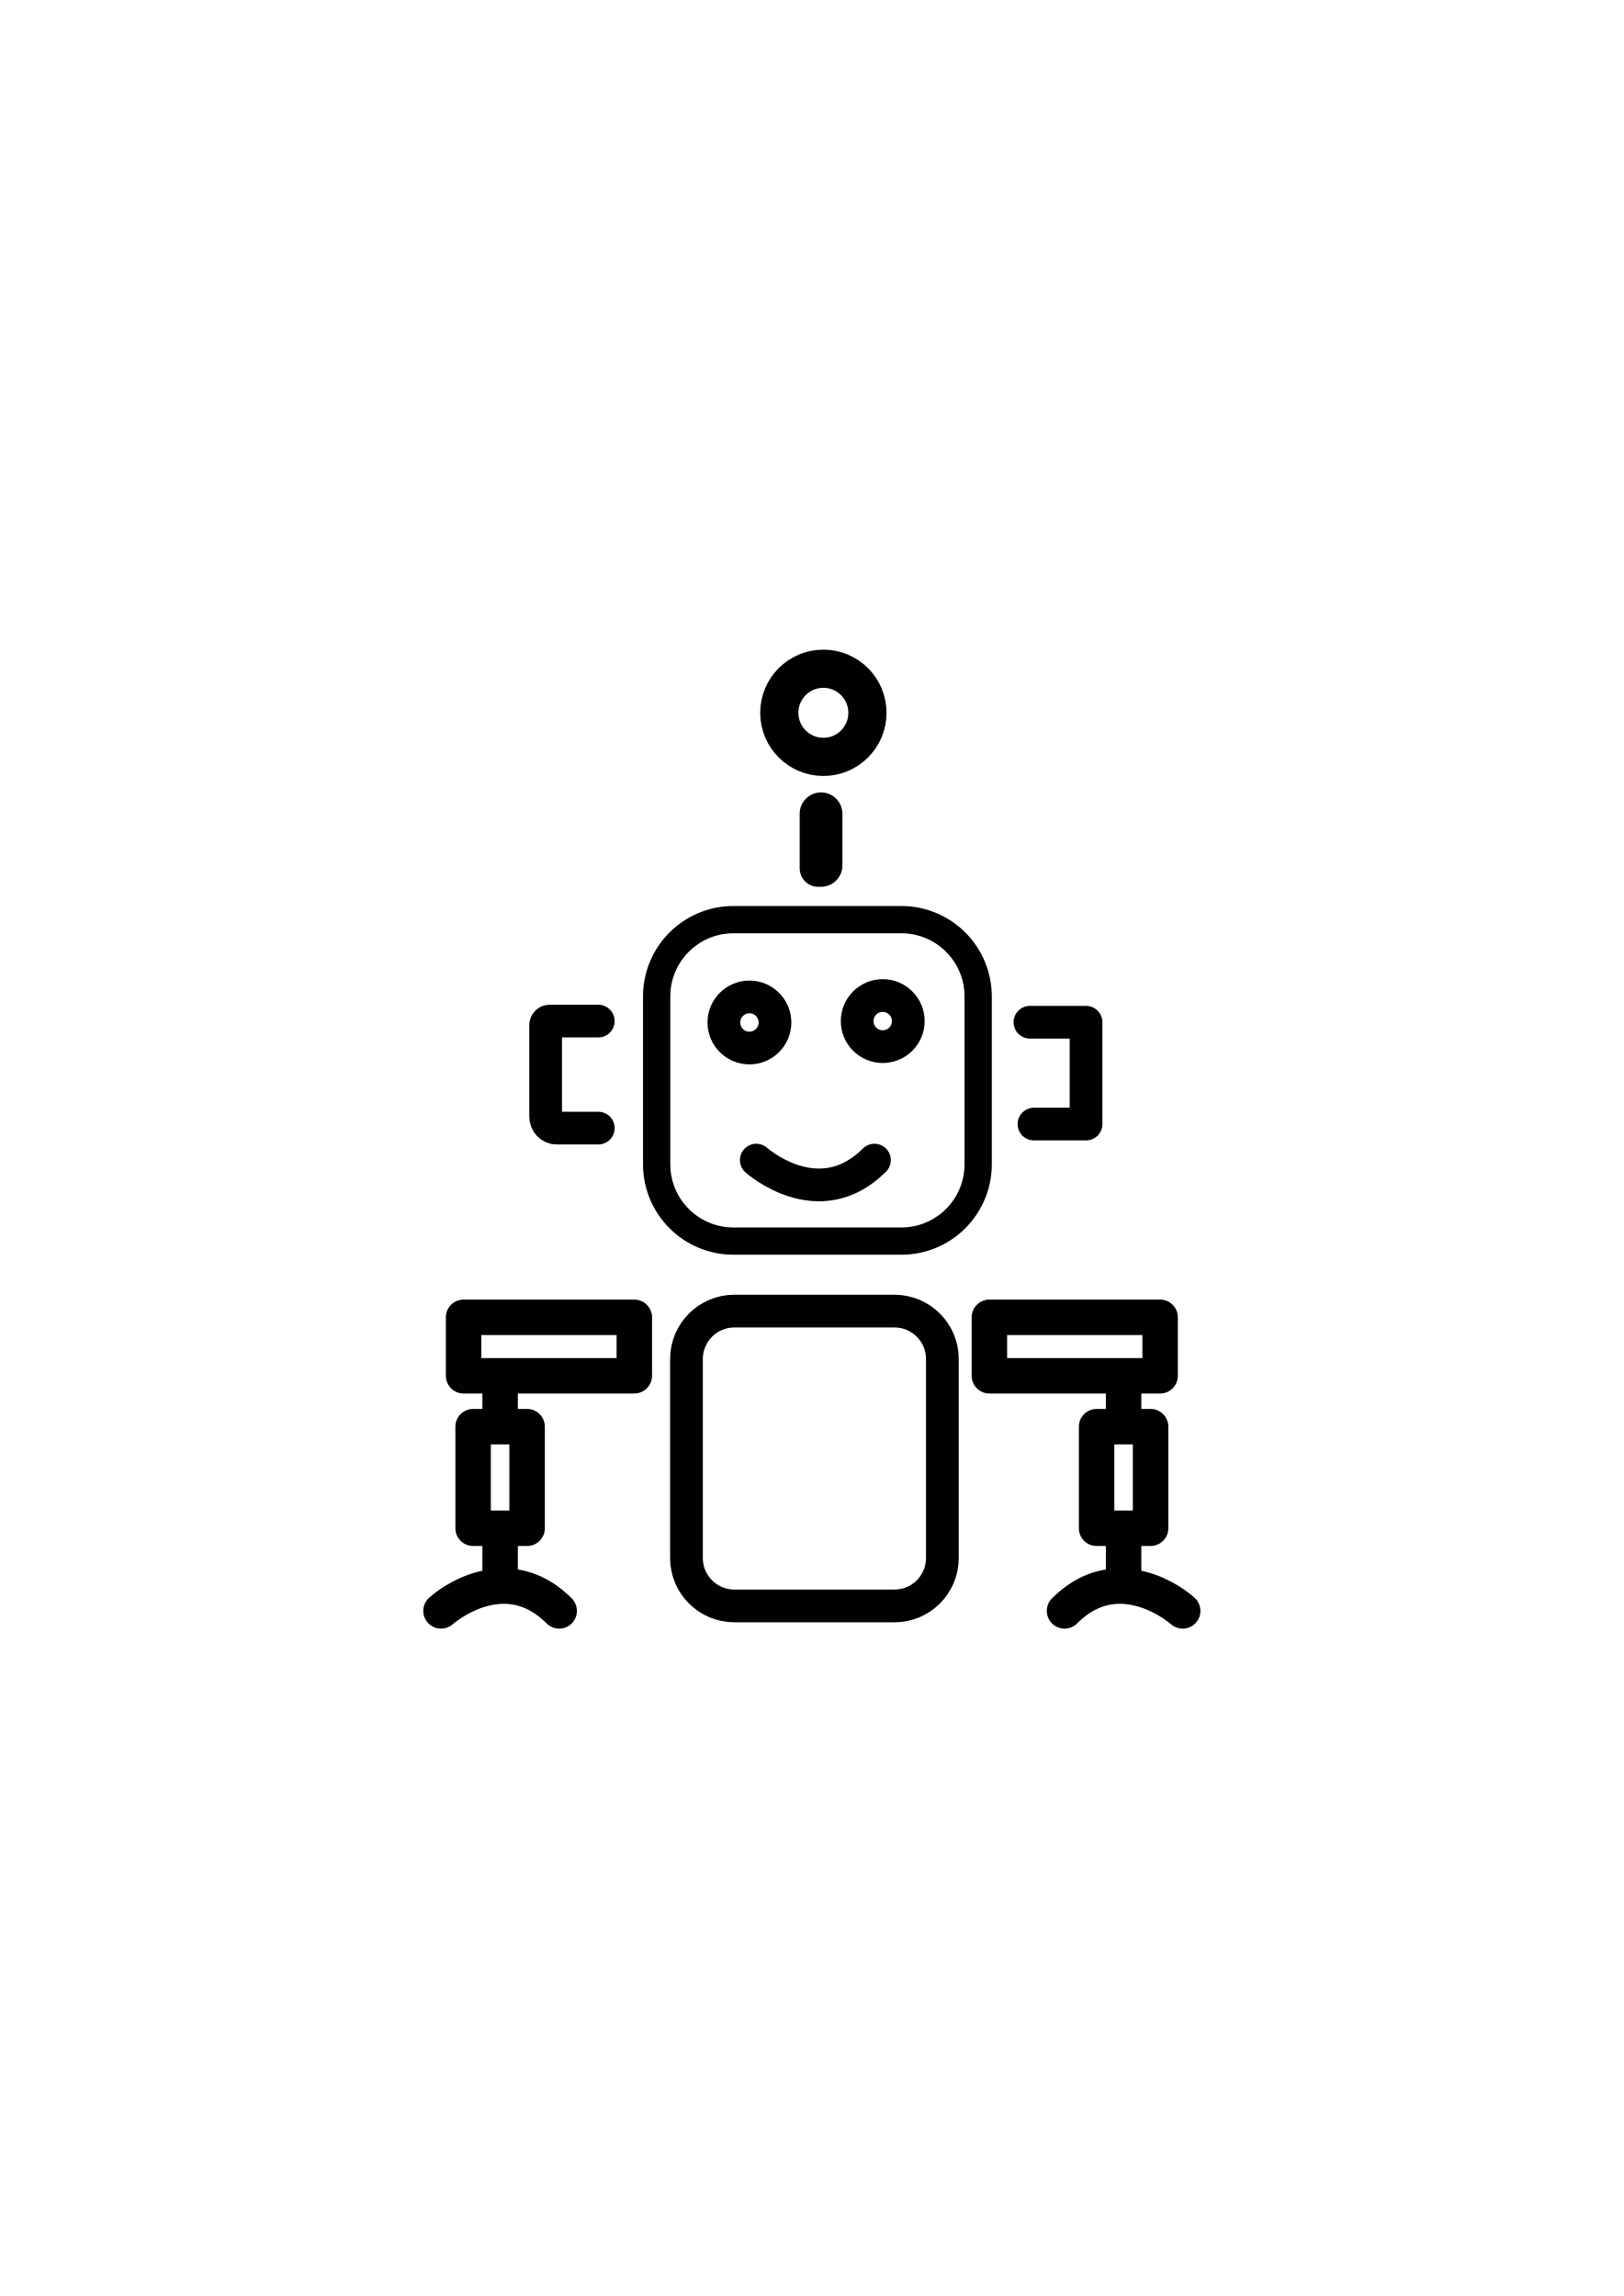
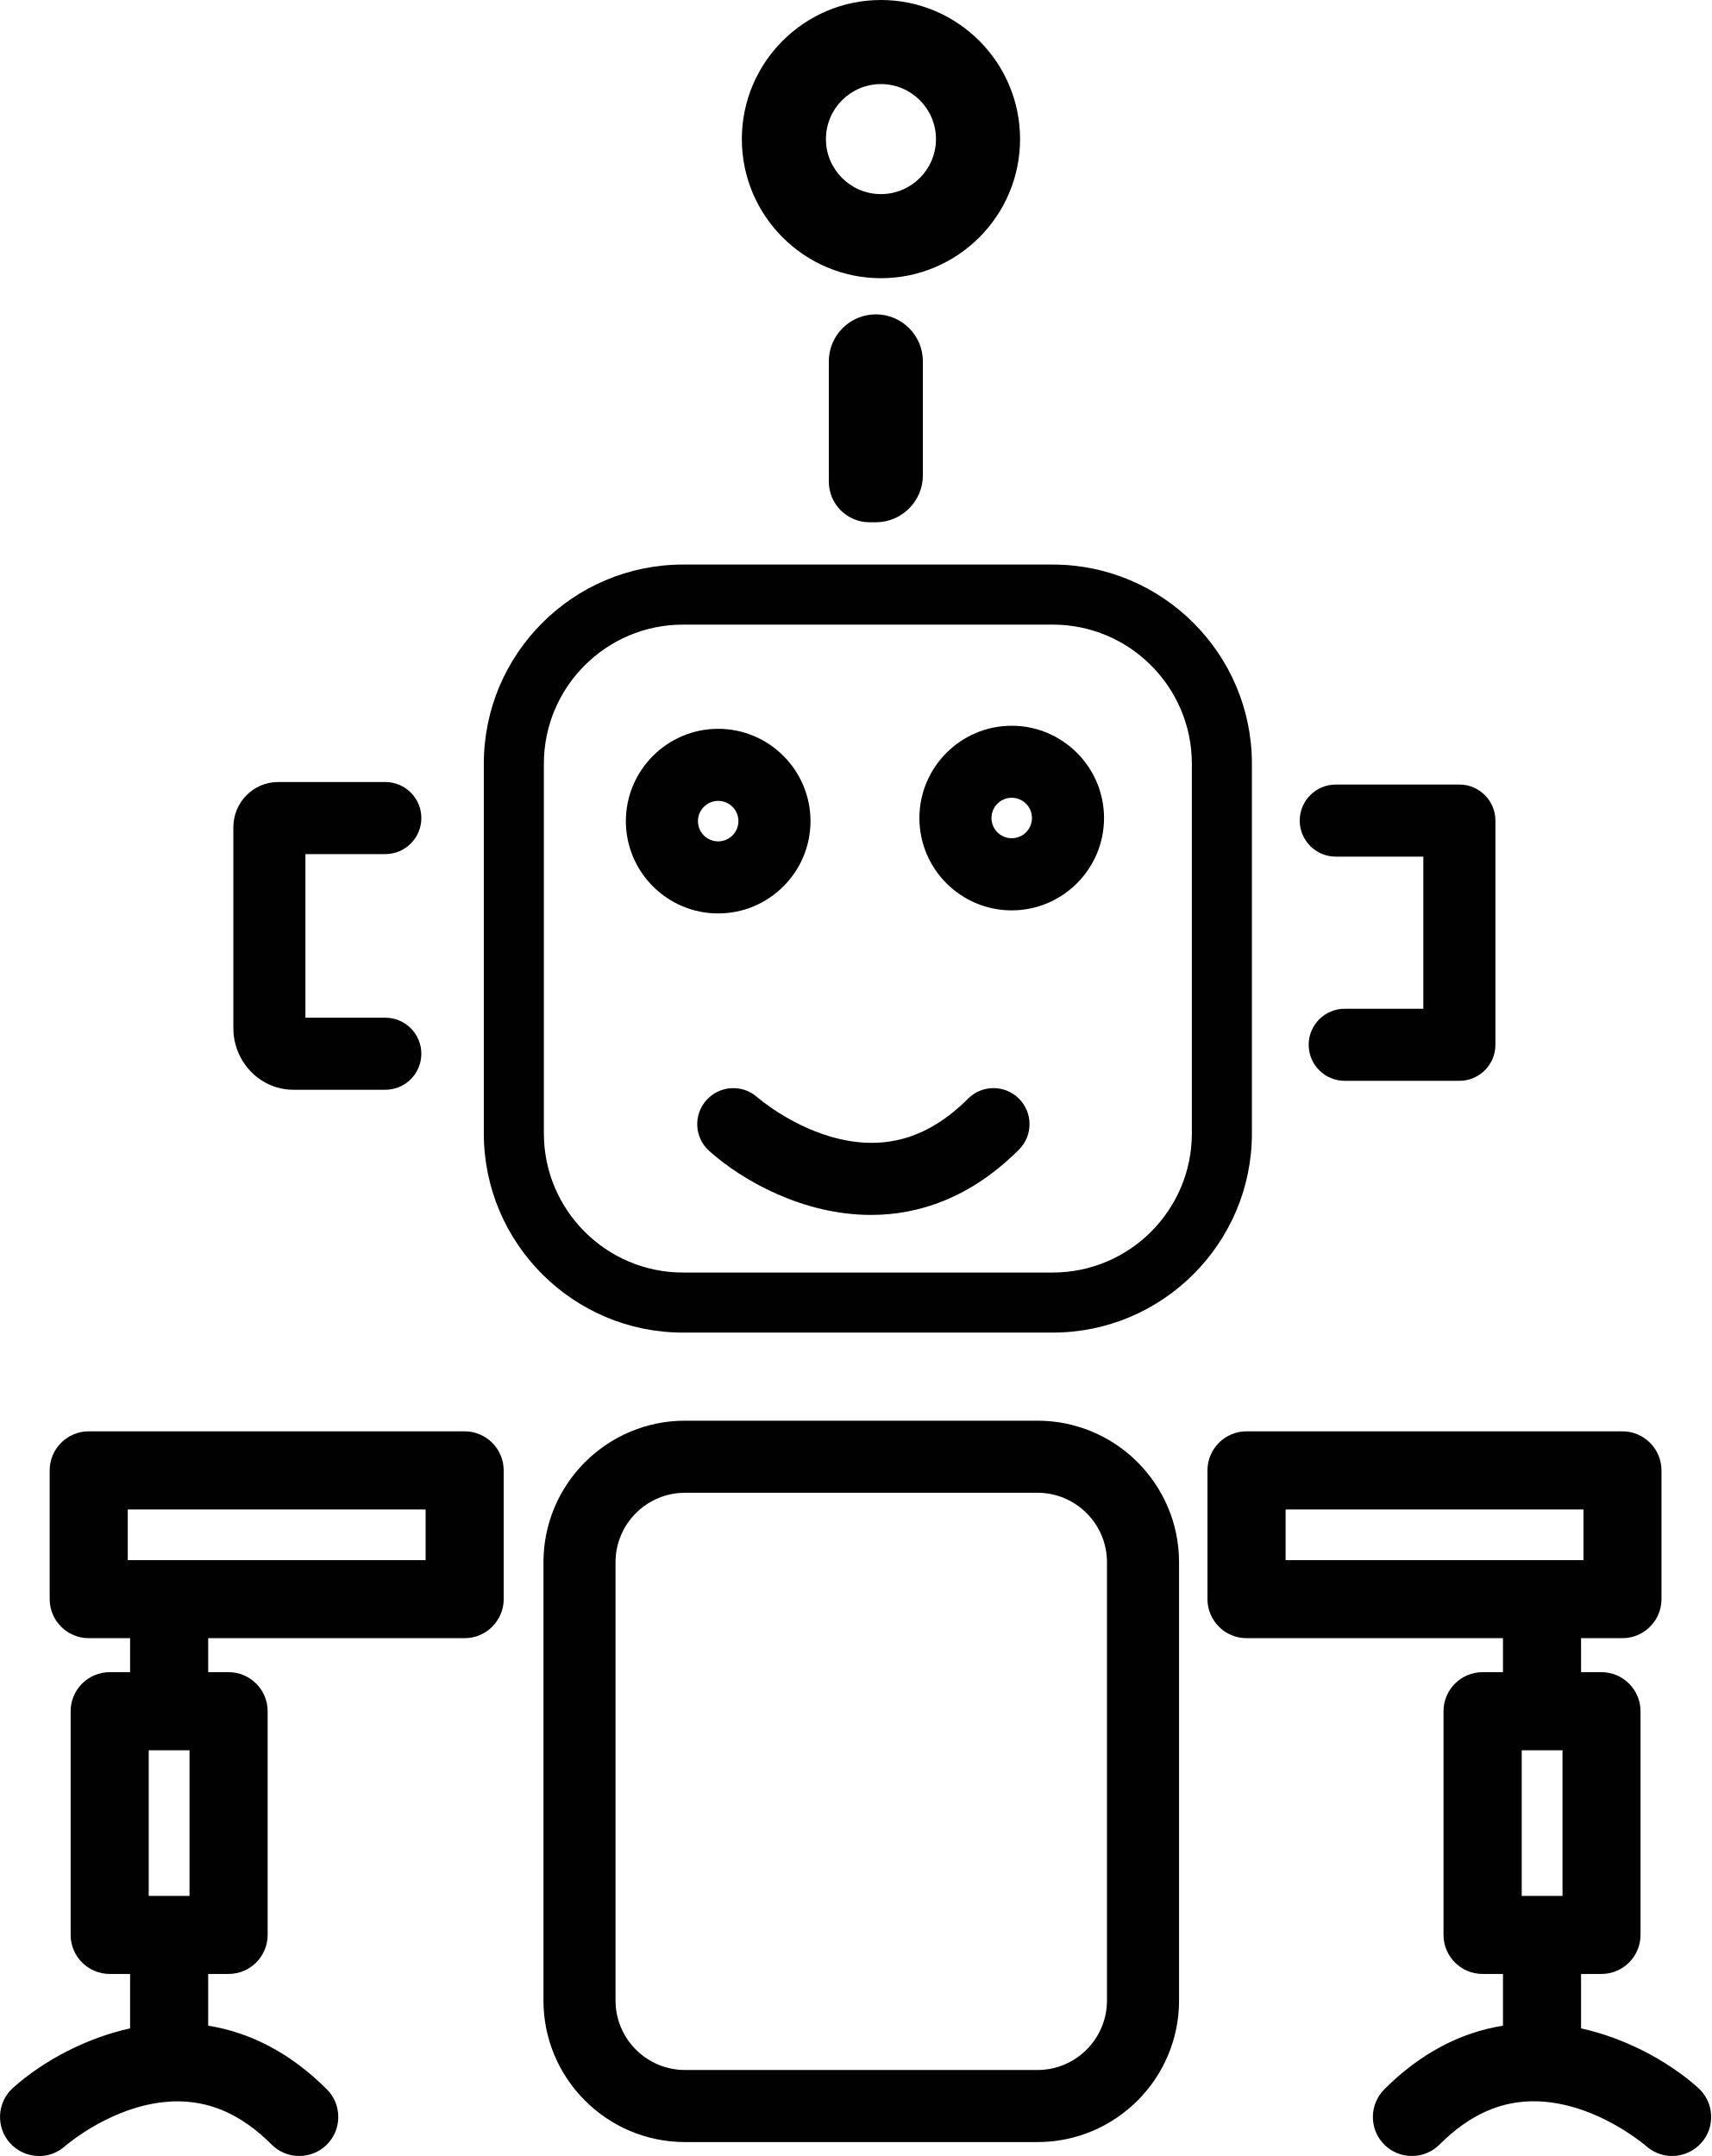
- <svg xmlns="http://www.w3.org/2000/svg" id="Layer_1" data-name="Layer 1" version="1.1" viewBox="0 0 595.28 841.89">
+ <svg xmlns="http://www.w3.org/2000/svg" id="Layer_2" data-name="Layer 2" viewBox="0 0 284.91 358.98">
  <defs>
    <style>
      .cls-1 {
-         stroke-width: 14px;
-       }
- 
-       .cls-1, .cls-2, .cls-3 {
-         fill: none;
-       }
- 
-       .cls-1, .cls-2, .cls-3, .cls-4 {
-         stroke: #010101;
-       }
- 
-       .cls-1, .cls-3, .cls-4 {
-         stroke-miterlimit: 10;
-       }
- 
-       .cls-2 {
-         stroke-linecap: round;
-         stroke-linejoin: round;
-         stroke-width: 12px;
-       }
- 
-       .cls-3 {
-         stroke-width: 10px;
-       }
- 
-       .cls-4 {
        fill: #010101;
+         stroke-width: 0px;
      }
    </style>
  </defs>
-   <circle class="cls-1" cx="301.86" cy="261.37" r="16.16" />
-   <path class="cls-4" d="M301.01,291.05h0c4.04,0,7.33,3.28,7.33,7.33v18.96c0,4.04-3.28,7.33-7.33,7.33h-1.06c-3.46,0-6.27-2.81-6.27-6.27v-20.02c0-4.04,3.28-7.33,7.33-7.33Z" />
-   <rect class="cls-3" x="240.74" y="337.21" width="117.87" height="117.87" rx="28.16" ry="28.16" />
-   <path class="cls-2" d="M219.34,374.41h-17.86c-.8,0-1.44.69-1.44,1.53v33.44c0,2.36,1.8,4.27,4.01,4.27h15.29" />
-   <polyline class="cls-2" points="377.59 374.83 398.16 374.83 398.16 412.17 379.07 412.17" />
-   <circle class="cls-2" cx="274.75" cy="374.92" r="9.37" />
-   <circle class="cls-2" cx="323.62" cy="374.41" r="9.37" />
-   <path class="cls-2" d="M277.27,425.38s22.85,20.48,43.32,0" />
-   <rect class="cls-2" x="251.67" y="480.75" width="93.82" height="108.11" rx="17.57" ry="17.57" />
-   <path class="cls-4" d="M232.55,477.03h-62.59c-3.31,0-6,2.69-6,6v21.44c0,3.31,2.69,6,6,6h7.39v6.66h-3.9c-3.31,0-6,2.69-6,6v37.25c0,3.31,2.69,6,6,6h3.9v9.96c-8.29,1.72-15.39,6.04-19.67,9.88-2.47,2.21-2.68,6-.46,8.47,1.19,1.32,2.82,2,4.47,2,1.43,0,2.86-.5,4-1.53.05-.04,4.93-4.3,11.75-6.42,2.12-.65,4.16-1.03,6.15-1.13.12,0,.25,0,.37-.02,6.13-.22,11.67,2.21,16.8,7.34,2.34,2.34,6.14,2.34,8.49,0,2.34-2.34,2.34-6.14,0-8.49-6.46-6.46-13.3-9.56-19.9-10.52v-9.54h3.9c3.31,0,6-2.69,6-6v-37.25c0-3.31-2.69-6-6-6h-3.9v-6.66h43.2c3.31,0,6-2.69,6-6v-21.44c0-3.31-2.69-6-6-6ZM179.45,554.38v-25.25h7.79v25.25h-7.79ZM226.55,498.47h-50.59v-9.44h50.59v9.44Z" />
-   <path class="cls-4" d="M356.73,483.03v21.44c0,3.31,2.69,6,6,6h43.2v6.66h-3.9c-3.31,0-6,2.69-6,6v37.25c0,3.31,2.69,6,6,6h3.9v9.54c-6.6.96-13.44,4.06-19.9,10.52-2.34,2.34-2.34,6.14,0,8.49,2.34,2.34,6.14,2.34,8.49,0,5.13-5.13,10.67-7.56,16.8-7.34.12.01.25.01.37.02,1.99.1,4.03.48,6.15,1.13,6.83,2.11,11.71,6.37,11.75,6.42,1.15,1.03,2.58,1.53,4,1.53,1.65,0,3.29-.67,4.47-2,2.21-2.47,2-6.26-.46-8.47-4.28-3.84-11.38-8.16-19.67-9.88v-9.96h3.9c3.31,0,6-2.69,6-6v-37.25c0-3.31-2.69-6-6-6h-3.9v-6.66h7.39c3.31,0,6-2.69,6-6v-21.44c0-3.31-2.69-6-6-6h-62.59c-3.31,0-6,2.69-6,6ZM408.03,554.38v-25.25h7.79v25.25h-7.79ZM368.73,489.03h50.59v9.44h-50.59v-9.44Z" />
+   <g id="Layer_1-2" data-name="Layer 1">
+     <g>
+       <path class="cls-1" d="M146.67,46.32c-12.77,0-23.16-10.39-23.16-23.16S133.9,0,146.67,0s23.16,10.39,23.16,23.16-10.39,23.16-23.16,23.16ZM146.67,14c-5.05,0-9.16,4.11-9.16,9.16s4.11,9.16,9.16,9.16,9.16-4.11,9.16-9.16-4.11-9.16-9.16-9.16Z" />
+       <g>
+         <path class="cls-1" d="M145.82,86.45h-1.06c-3.46,0-6.27-2.81-6.27-6.27v-20.02c0-4.05,3.28-7.33,7.33-7.33h0c4.05,0,7.33,3.28,7.33,7.33v18.96c0,4.05-3.28,7.33-7.33,7.33Z" />
+         <path class="cls-1" d="M145.82,86.96h-1.06c-3.73,0-6.77-3.04-6.77-6.77v-20.02c0-4.31,3.51-7.83,7.83-7.83s7.83,3.51,7.83,7.83v18.96c0,4.31-3.51,7.83-7.83,7.83ZM145.82,53.35c-3.76,0-6.83,3.06-6.83,6.83v20.02c0,3.18,2.59,5.77,5.77,5.77h1.06c3.76,0,6.83-3.06,6.83-6.83v-18.96c0-3.76-3.06-6.83-6.83-6.83Z" />
+       </g>
+       <path class="cls-1" d="M175.27,221.88h-61.56c-18.28,0-33.16-14.88-33.16-33.16v-61.56c0-18.28,14.87-33.16,33.16-33.16h61.56c18.28,0,33.16,14.87,33.16,33.16v61.56c0,18.28-14.88,33.16-33.16,33.16ZM113.71,104c-12.77,0-23.16,10.39-23.16,23.16v61.56c0,12.77,10.39,23.16,23.16,23.16h61.56c12.77,0,23.16-10.39,23.16-23.16v-61.56c0-12.77-10.39-23.16-23.16-23.16h-61.56Z" />
+       <path class="cls-1" d="M64.15,181.45h-15.29c-5.52,0-10.01-4.61-10.01-10.27v-33.44c0-4.15,3.34-7.53,7.44-7.53h17.86c3.31,0,6,2.69,6,6s-2.69,6-6,6h-13.3v27.24h13.3c3.31,0,6,2.69,6,6s-2.69,6-6,6Z" />
+       <path class="cls-1" d="M242.97,179.96h-19.09c-3.31,0-6-2.69-6-6s2.69-6,6-6h13.09v-25.33h-14.58c-3.31,0-6-2.69-6-6s2.69-6,6-6h20.58c3.31,0,6,2.69,6,6v37.33c0,3.31-2.69,6-6,6Z" />
+       <path class="cls-1" d="M119.57,152.09c-8.48,0-15.37-6.9-15.37-15.37s6.9-15.37,15.37-15.37,15.37,6.9,15.37,15.37-6.9,15.37-15.37,15.37ZM119.57,133.35c-1.86,0-3.37,1.51-3.37,3.37s1.51,3.37,3.37,3.37,3.37-1.51,3.37-3.37-1.51-3.37-3.37-3.37Z" />
+       <path class="cls-1" d="M168.44,151.58c-8.48,0-15.37-6.9-15.37-15.37s6.9-15.37,15.37-15.37,15.37,6.9,15.37,15.37-6.9,15.37-15.37,15.37ZM168.44,132.83c-1.86,0-3.37,1.51-3.37,3.37s1.51,3.37,3.37,3.37,3.37-1.51,3.37-3.37-1.51-3.37-3.37-3.37Z" />
+       <path class="cls-1" d="M145.02,202.29c-11.33,0-21.45-5.73-26.94-10.65-2.47-2.21-2.68-6-.46-8.47,2.21-2.46,5.99-2.67,8.46-.48.13.11,5.16,4.47,12.1,6.53,8.67,2.57,16.19.51,22.99-6.29,2.34-2.34,6.14-2.34,8.48,0,2.34,2.34,2.34,6.14,0,8.48-8.02,8.02-16.63,10.88-24.63,10.88Z" />
+       <path class="cls-1" d="M172.73,356.66h-58.68c-13,0-23.57-10.57-23.57-23.57v-72.97c0-13,10.57-23.57,23.57-23.57h58.68c13,0,23.57,10.57,23.57,23.57v72.97c0,13-10.57,23.57-23.57,23.57ZM114.05,248.55c-6.38,0-11.57,5.19-11.57,11.57v72.97c0,6.38,5.19,11.57,11.57,11.57h58.68c6.38,0,11.57-5.19,11.57-11.57v-72.97c0-6.38-5.19-11.57-11.57-11.57h-58.68Z" />
+       <g>
+         <path class="cls-1" d="M77.36,238.83H14.77c-3.31,0-6,2.69-6,6v21.44c0,3.31,2.69,6,6,6h7.39v6.66h-3.9c-3.31,0-6,2.69-6,6v37.25c0,3.31,2.69,6,6,6h3.9v9.96c-8.29,1.72-15.39,6.04-19.67,9.88-2.47,2.21-2.68,6-.46,8.47,1.19,1.32,2.82,2,4.47,2,1.43,0,2.86-.5,4-1.53.05-.04,4.93-4.3,11.75-6.42,2.12-.65,4.16-1.03,6.15-1.13.12,0,.25,0,.37-.02,6.13-.22,11.67,2.21,16.8,7.34,2.34,2.34,6.14,2.34,8.49,0,2.34-2.34,2.34-6.14,0-8.49-6.46-6.46-13.3-9.56-19.9-10.52v-9.54h3.9c3.31,0,6-2.69,6-6v-37.25c0-3.31-2.69-6-6-6h-3.9v-6.66h43.2c3.31,0,6-2.69,6-6v-21.44c0-3.31-2.69-6-6-6ZM24.26,316.17v-25.25h7.79v25.25h-7.79ZM71.36,260.27H20.77v-9.44h50.59v9.44Z" />
+         <path class="cls-1" d="M6.5,358.98c-1.85,0-3.61-.79-4.84-2.16-2.39-2.67-2.17-6.79.5-9.18,5.23-4.69,12.49-8.38,19.5-9.91v-9.06h-3.4c-3.58,0-6.5-2.92-6.5-6.5v-37.25c0-3.58,2.92-6.5,6.5-6.5h3.4v-5.66h-6.89c-3.58,0-6.5-2.92-6.5-6.5v-21.44c0-3.58,2.92-6.5,6.5-6.5h62.59c3.58,0,6.5,2.92,6.5,6.5v21.44c0,3.58-2.92,6.5-6.5,6.5h-42.7v5.66h3.4c3.58,0,6.5,2.92,6.5,6.5v37.25c0,3.58-2.92,6.5-6.5,6.5h-3.4v8.61c7.23,1.16,13.88,4.72,19.76,10.6,1.23,1.23,1.9,2.86,1.9,4.6s-.68,3.37-1.9,4.6c-2.54,2.53-6.66,2.53-9.19,0-5.05-5.05-10.41-7.4-16.43-7.19-.07,0-.18.01-.29.02-2.02.1-4.05.48-6.1,1.11-6.75,2.09-11.52,6.27-11.57,6.31-1.19,1.07-2.73,1.66-4.34,1.66ZM18.26,279.42c-3.03,0-5.5,2.47-5.5,5.5v37.25c0,3.03,2.47,5.5,5.5,5.5h4.4v10.87l-.4.08c-6.96,1.45-14.23,5.1-19.44,9.76-2.26,2.02-2.45,5.51-.42,7.77,1.04,1.16,2.54,1.83,4.1,1.83,1.36,0,2.66-.5,3.67-1.4.04-.04,5.04-4.39,11.94-6.52,2.13-.66,4.24-1.05,6.27-1.15.18,0,.26,0,.35-.02,6.33-.23,11.95,2.22,17.21,7.48,2.14,2.14,5.63,2.14,7.78,0,1.04-1.04,1.61-2.42,1.61-3.89s-.57-2.85-1.61-3.89c-5.84-5.84-12.44-9.33-19.62-10.38l-.43-.06v-10.47h4.4c3.03,0,5.5-2.47,5.5-5.5v-37.25c0-3.03-2.47-5.5-5.5-5.5h-4.4v-7.66h43.7c3.03,0,5.5-2.47,5.5-5.5v-21.44c0-3.03-2.47-5.5-5.5-5.5H14.77c-3.03,0-5.5,2.47-5.5,5.5v21.44c0,3.03,2.47,5.5,5.5,5.5h7.89v7.66h-4.4ZM32.55,316.67h-8.79v-26.25h8.79v26.25ZM24.76,315.67h6.79v-24.25h-6.79v24.25ZM71.86,260.77H20.27v-10.44h51.59v10.44ZM21.27,259.77h49.59v-8.44H21.27v8.44Z" />
+       </g>
+       <g>
+         <path class="cls-1" d="M201.54,244.83v21.44c0,3.31,2.69,6,6,6h43.2v6.66h-3.9c-3.31,0-6,2.69-6,6v37.25c0,3.31,2.69,6,6,6h3.9v9.54c-6.6.96-13.44,4.06-19.9,10.52-2.34,2.34-2.34,6.14,0,8.49,2.34,2.34,6.14,2.34,8.49,0,5.13-5.13,10.67-7.56,16.8-7.34.12.01.25.01.37.02,1.99.1,4.03.48,6.15,1.13,6.83,2.11,11.71,6.37,11.75,6.42,1.15,1.03,2.58,1.53,4,1.53,1.65,0,3.29-.67,4.47-2,2.21-2.47,2-6.26-.46-8.47-4.28-3.84-11.38-8.16-19.67-9.88v-9.96h3.9c3.31,0,6-2.69,6-6v-37.25c0-3.31-2.69-6-6-6h-3.9v-6.66h7.39c3.31,0,6-2.69,6-6v-21.44c0-3.31-2.69-6-6-6h-62.59c-3.31,0-6,2.69-6,6ZM252.85,316.17v-25.25h7.79v25.25h-7.79ZM213.54,250.83h50.59v9.44h-50.59v-9.44Z" />
+         <path class="cls-1" d="M278.4,358.98c-1.6,0-3.14-.59-4.34-1.66-.05-.04-4.91-4.25-11.57-6.31-2.05-.63-4.08-1.01-6.03-1.11-.18,0-.29,0-.4-.02-5.97-.21-11.34,2.14-16.4,7.2-2.54,2.53-6.66,2.53-9.19,0-1.23-1.23-1.9-2.86-1.9-4.6s.68-3.37,1.9-4.6c5.88-5.88,12.52-9.44,19.76-10.6v-8.61h-3.4c-3.58,0-6.5-2.92-6.5-6.5v-37.25c0-3.58,2.92-6.5,6.5-6.5h3.4v-5.66h-42.7c-3.58,0-6.5-2.92-6.5-6.5v-21.44c0-3.58,2.92-6.5,6.5-6.5h62.59c3.58,0,6.5,2.92,6.5,6.5v21.44c0,3.58-2.92,6.5-6.5,6.5h-6.89v5.66h3.4c3.58,0,6.5,2.92,6.5,6.5v37.25c0,3.58-2.92,6.5-6.5,6.5h-3.4v9.06c7.01,1.53,14.27,5.22,19.5,9.91,1.29,1.16,2.06,2.75,2.15,4.49s-.49,3.4-1.65,4.69c-1.23,1.37-3,2.16-4.84,2.16ZM255.36,348.86c.26,0,.52,0,.78.01.12.01.21.01.29.02,2.12.11,4.23.5,6.36,1.16,6.97,2.16,11.9,6.48,11.94,6.52,1.01.9,2.31,1.4,3.67,1.4,1.56,0,3.06-.67,4.1-1.83.98-1.09,1.48-2.5,1.4-3.97-.08-1.47-.73-2.82-1.82-3.8-5.21-4.67-12.47-8.31-19.43-9.76l-.4-.08v-10.87h4.4c3.03,0,5.5-2.47,5.5-5.5v-37.25c0-3.03-2.47-5.5-5.5-5.5h-4.4v-7.66h7.89c3.03,0,5.5-2.47,5.5-5.5v-21.44c0-3.03-2.47-5.5-5.5-5.5h-62.59c-3.03,0-5.5,2.47-5.5,5.5v21.44c0,3.03,2.47,5.5,5.5,5.5h43.7v7.66h-4.4c-3.03,0-5.5,2.47-5.5,5.5v37.25c0,3.03,2.47,5.5,5.5,5.5h4.4v10.47l-.43.06c-7.18,1.05-13.78,4.54-19.62,10.38-1.04,1.04-1.61,2.42-1.61,3.89s.57,2.85,1.61,3.89c2.15,2.14,5.63,2.14,7.78,0,5.04-5.04,10.41-7.5,16.39-7.5ZM261.14,316.67h-8.79v-26.25h8.79v26.25ZM253.35,315.67h6.79v-24.25h-6.79v24.25ZM264.63,260.77h-51.59v-10.44h51.59v10.44ZM214.04,259.77h49.59v-8.44h-49.59v8.44Z" />
+       </g>
+     </g>
+   </g>
</svg>
